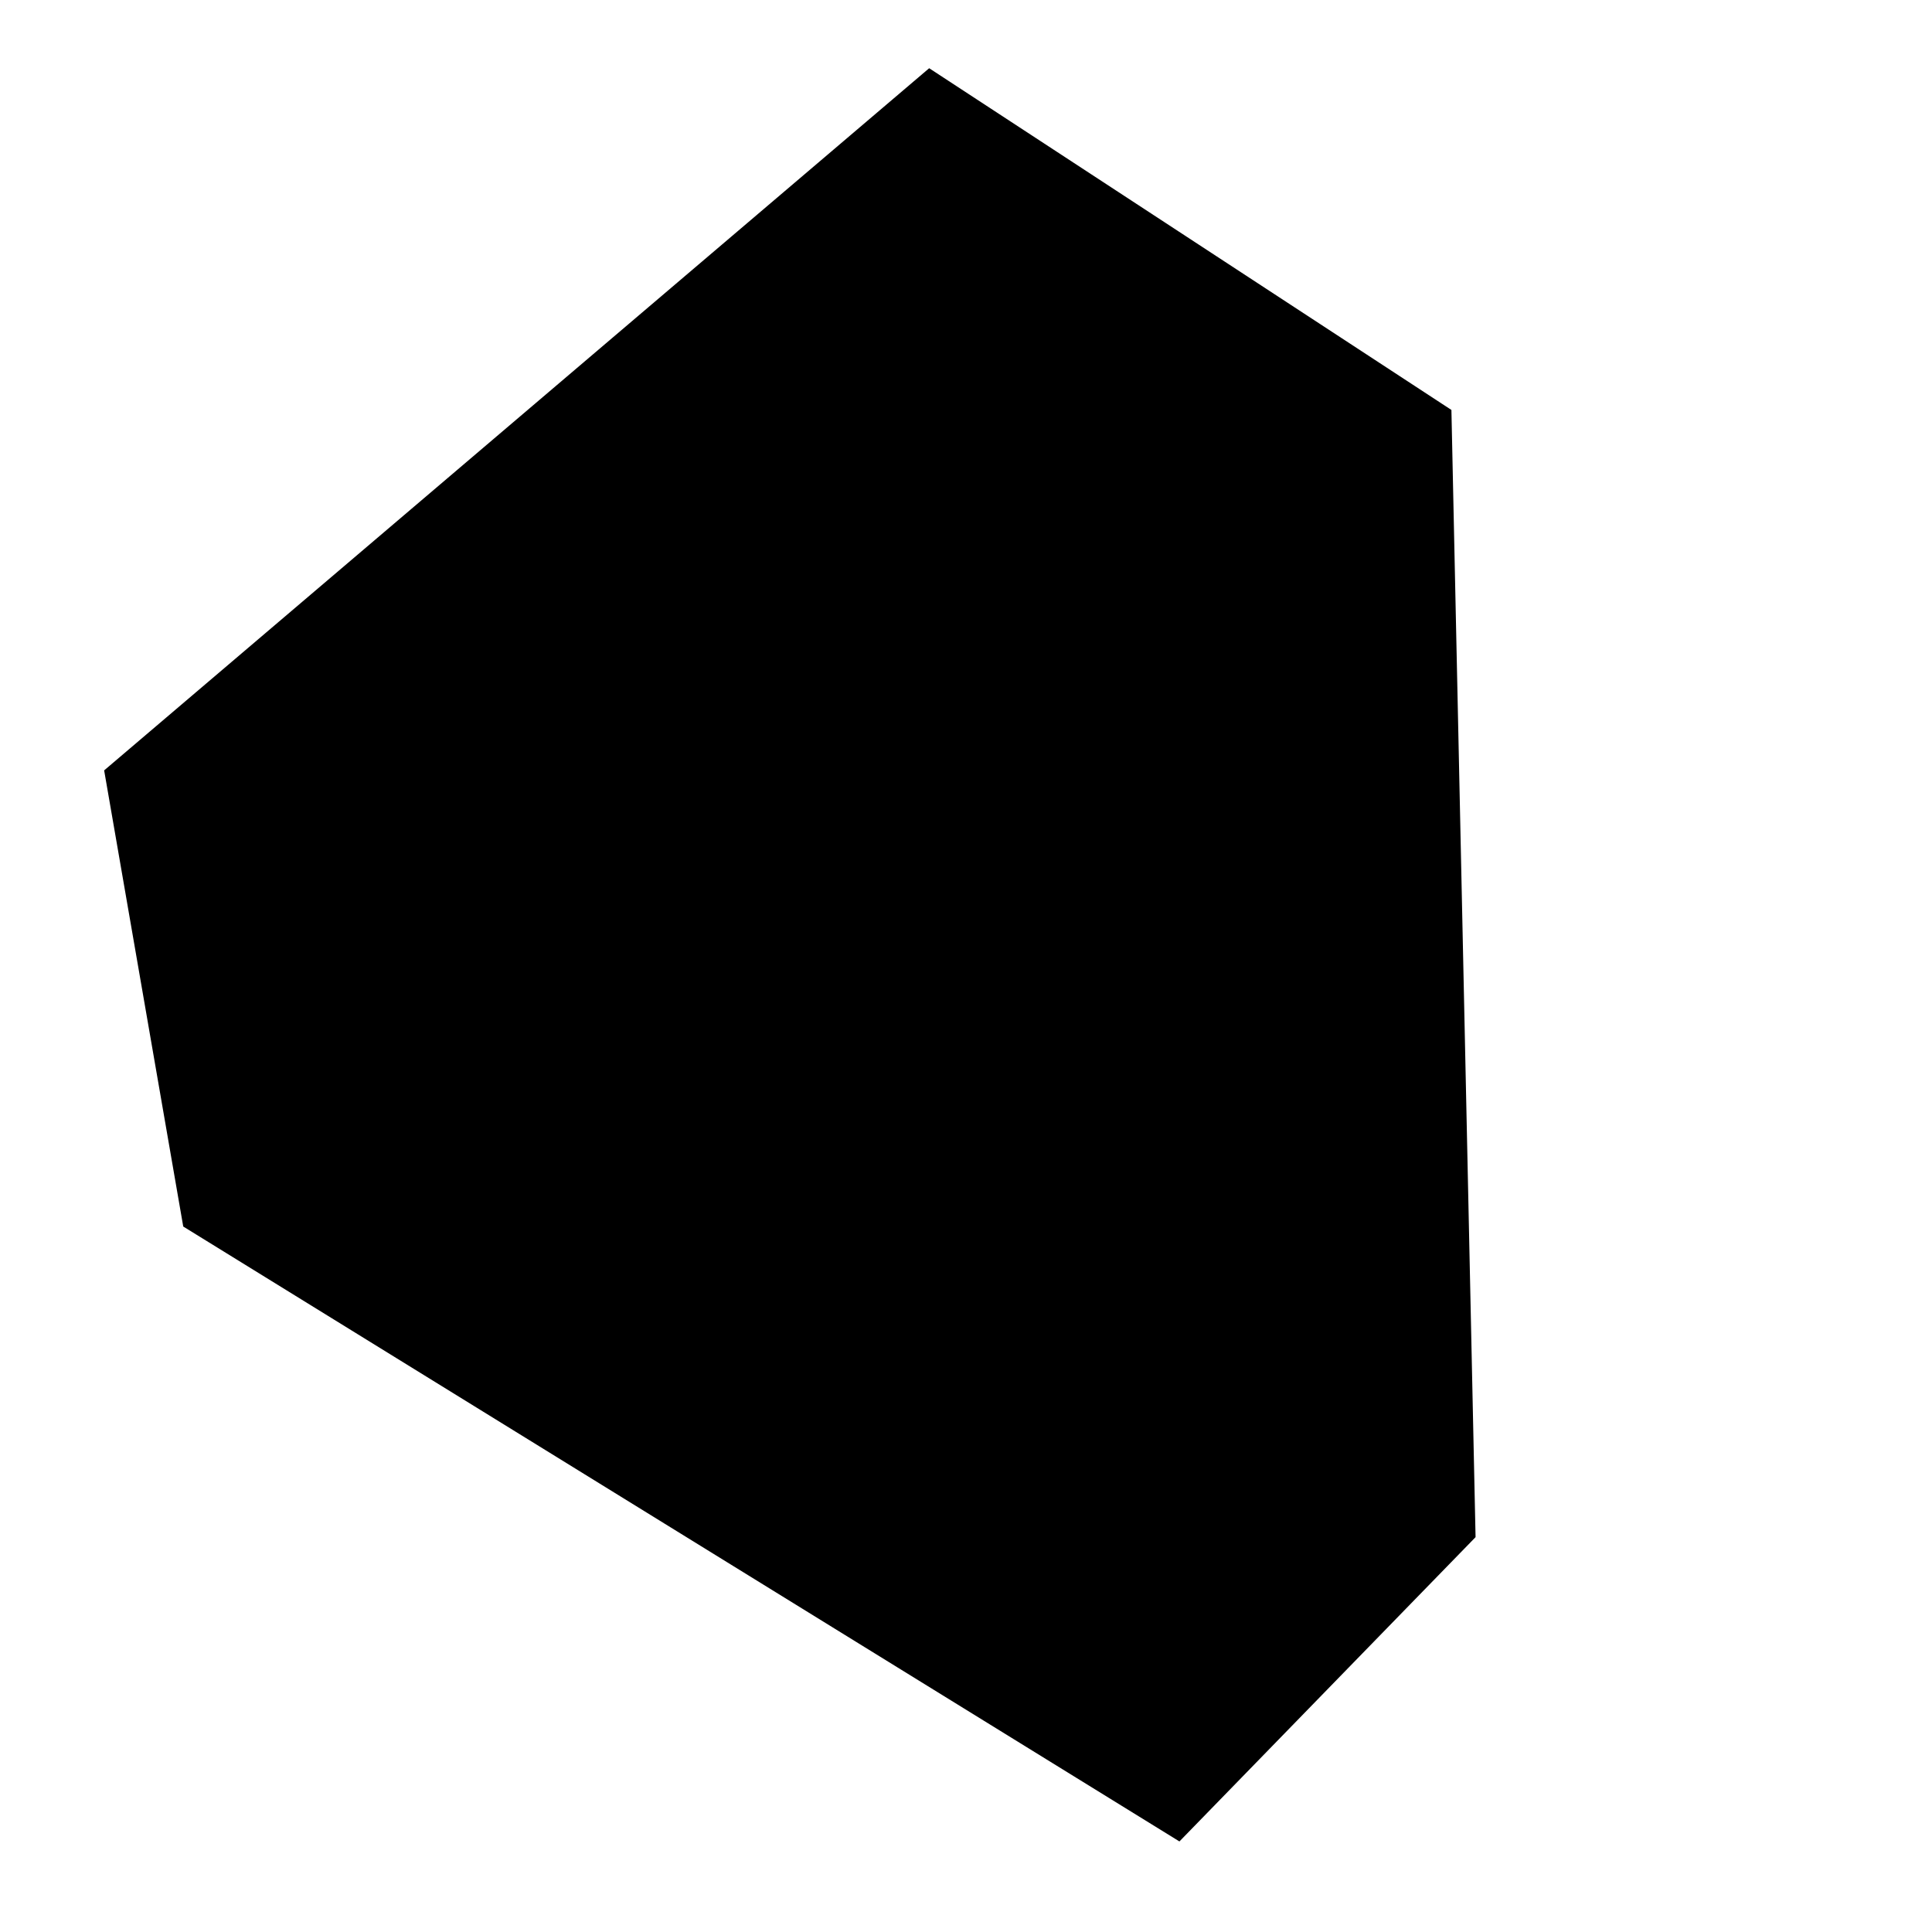
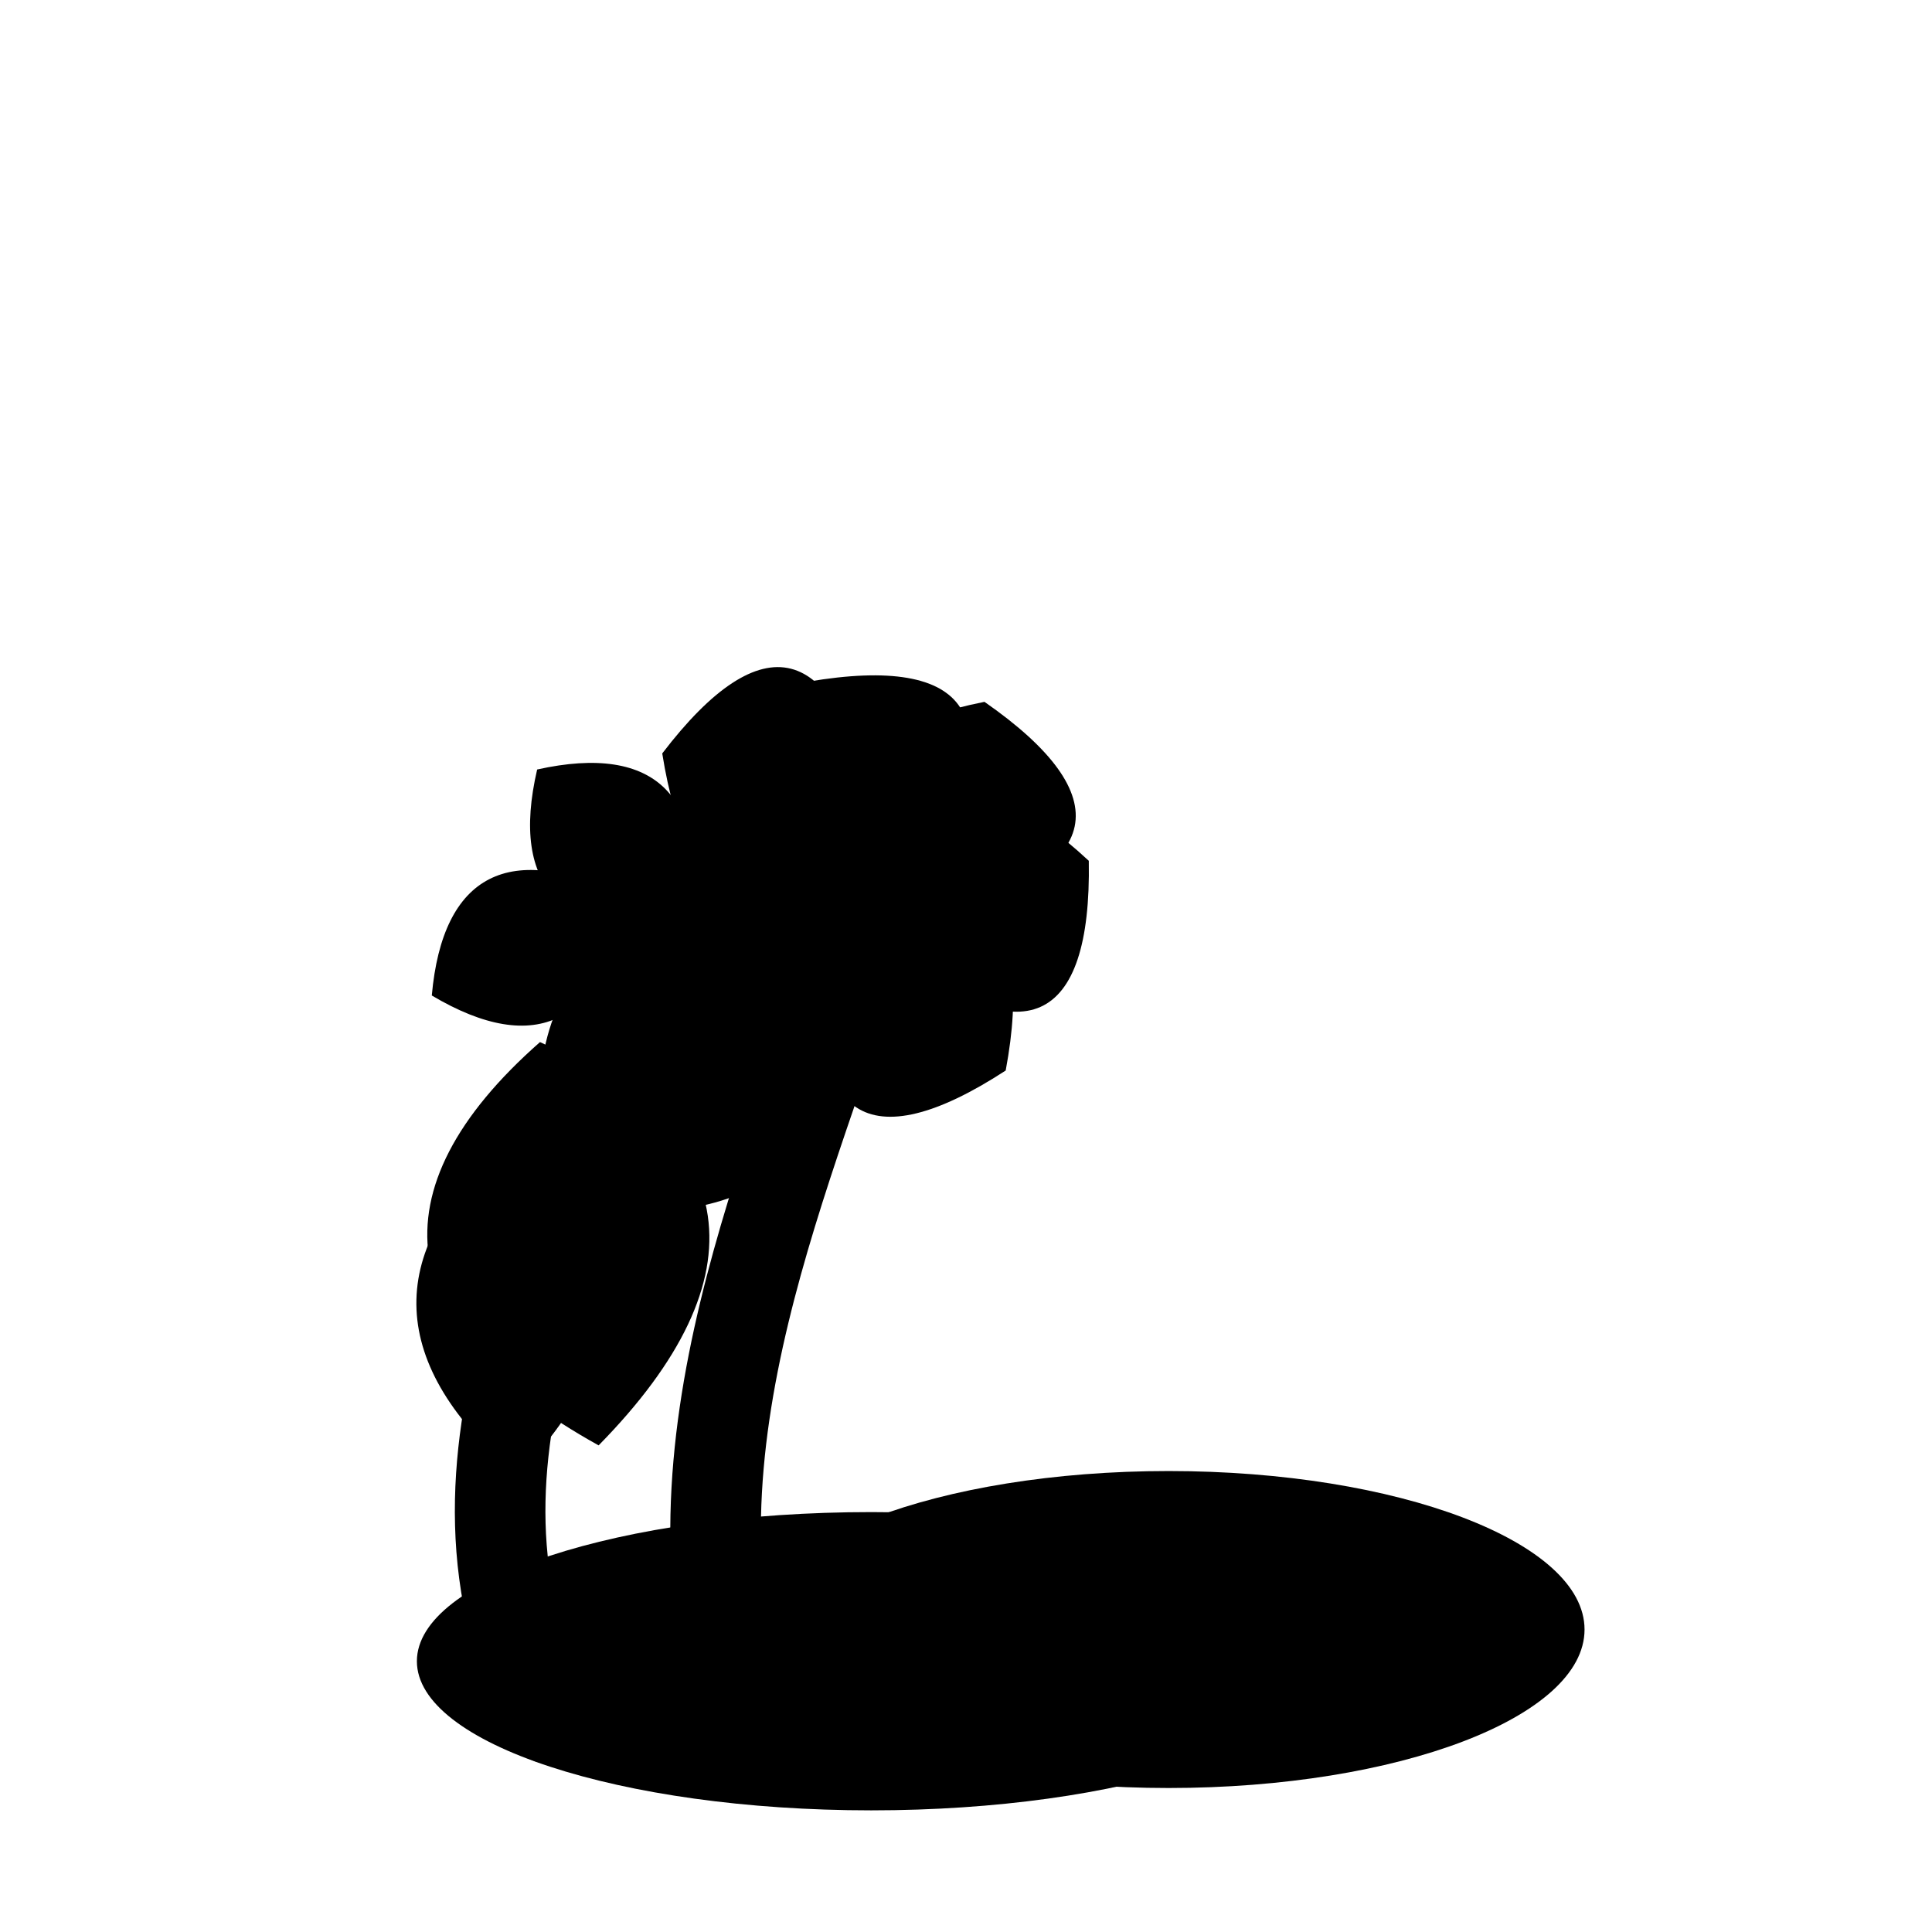
<svg xmlns="http://www.w3.org/2000/svg" viewBox="0 0 64 64" role="img" aria-hidden="true">
-   <path d="M48.88 50.92 L39.07 61.00 L6.07 40.63 L3.45 25.52 L30.78 2.26 L48.08 13.58 Z" fill="#000" />
-   <circle cx="33.17" cy="31.74" r="13.68" fill="#000" />
+   <ellipse cx="38.71" cy="53.98" rx="13.78" ry="5.25" fill="#000" />
+   <ellipse cx="28.86" cy="55.03" rx="15.05" ry="4.94" fill="#000" />
+   <path d="M 24.66 57.06 C 21.73 47.90, 26.25 38.74, 28.64 30.89" stroke="#000" stroke-width="3" fill="none" stroke-linecap="round" stroke-linejoin="round" />
+   <path d="M 19.83 47.88 C 13.61 43.15, 13.61 38.43, 19.83 34.38 C 26.06 38.43, 26.06 43.15, 19.83 47.88 Z" fill="#000" transform="rotate(-8.27 19.83 47.88)" />
+   <path d="M 29.55 31.43 C 24.53 28.93, 24.53 26.43, 29.55 24.29 C 34.57 26.43, 34.57 28.93, 29.55 31.43 Z" fill="#000" transform="rotate(65.90 29.55 31.43)" />
+   <path d="M 27.37 31.49 C 22.35 28.99, 22.35 26.49, 27.37 24.34 C 32.39 26.49, 32.39 28.99, 27.37 31.49 Z" fill="#000" transform="rotate(123.75 27.37 31.49)" />
+   <path d="M 26.87 29.85 C 21.85 27.35, 21.85 24.85, 26.87 22.71 C 31.89 24.85, 31.89 27.35, 26.87 29.85 Z" fill="#000" transform="rotate(180.23 26.87 29.85)" />
+   <path d="M 27.55 28.27 C 22.53 25.77, 22.53 23.27, 27.55 21.13 C 32.57 23.27, 32.57 25.77, 27.55 28.27 Z" fill="#000" transform="rotate(231.33 27.55 28.27)" />
+   <path d="M 28.87 26.71 C 23.85 24.21, 23.85 21.71, 28.87 19.56 C 33.89 21.71, 33.89 24.21, 28.87 26.71 Z" fill="#000" transform="rotate(284.18 28.87 26.71)" />
+   <path d="M 30.65 28.59 C 25.63 26.09, 25.63 23.59, 30.65 21.44 C 35.67 23.59, 35.67 26.09, 30.65 28.59 Z" fill="#000" transform="rotate(327.20 30.65 28.59)" />
+   <path d="M 31.16 30.24 C 26.14 27.74, 26.14 25.24, 31.16 23.10 C 36.18 25.24, 36.18 27.74, 31.16 30.24 Z" fill="#000" transform="rotate(371.73 31.16 30.24)" />
+   <circle cx="28.64" cy="29.64" r="2.84" fill="#000" />
+   <path d="M 18.23 56.93 C 13.75 48.33, 19.53 39.73, 21.47 32.36" stroke="#000" stroke-width="3" fill="none" stroke-linecap="round" stroke-linejoin="round" />
+   <path d="M 18.11 39.90 C 11.88 35.43, 11.88 30.96, 18.11 27.13 C 24.35 30.96, 24.35 35.43, 18.11 39.90 Z" fill="#000" transform="rotate(44.77 18.11 39.90)" />
+   <path d="M 17.13 48.86 C 13.02 45.07, 13.02 41.28, 17.13 38.03 C 21.23 41.28, 21.23 45.07, 17.13 48.86 Z" fill="#000" transform="rotate(-2.58 17.13 48.86)" />
+   <path d="M 22.06 41.67 C 17.68 36.49, 17.68 31.31, 22.06 26.86 C 26.44 31.31, 26.44 36.49, 22.06 41.67 Z" fill="#000" transform="rotate(-0.04 22.06 41.67)" />
+   <path d="M 21.08 32.95 C 17.67 30.44, 17.67 27.94, 21.08 25.79 C 24.50 27.94, 24.50 30.44, 21.08 32.95 Z" fill="#000" transform="rotate(115.41 21.08 32.95)" />
+   <path d="M 20.00 31.40 C 16.58 28.90, 16.58 26.39, 20.00 24.24 C 23.41 26.39, 23.41 28.90, 20.00 31.40 Z" fill="#000" transform="rotate(168.70 20.00 31.40)" />
+   <path d="M 20.68 29.72 C 17.27 27.22, 17.27 24.71, 20.68 22.56 C 24.10 24.71, 24.10 27.22, 20.68 29.72 Z" fill="#000" transform="rotate(242.94 20.68 29.72)" />
+   <path d="M 22.83 30.58 C 19.42 28.07, 19.42 25.57, 22.83 23.42 C 26.25 25.57, 26.25 28.07, 22.83 30.58 Z" fill="#000" transform="rotate(315.30 22.83 30.58)" />
+   <path d="M 23.00 32.41 C 19.59 29.90, 19.59 27.40, 23.00 25.25 C 26.42 27.40, 26.42 29.90, 23.00 32.41 Z" fill="#000" transform="rotate(395.49 23.00 32.41)" />
+   <circle cx="21.47" cy="31.36" r="2.54" fill="#000" />
</svg>
